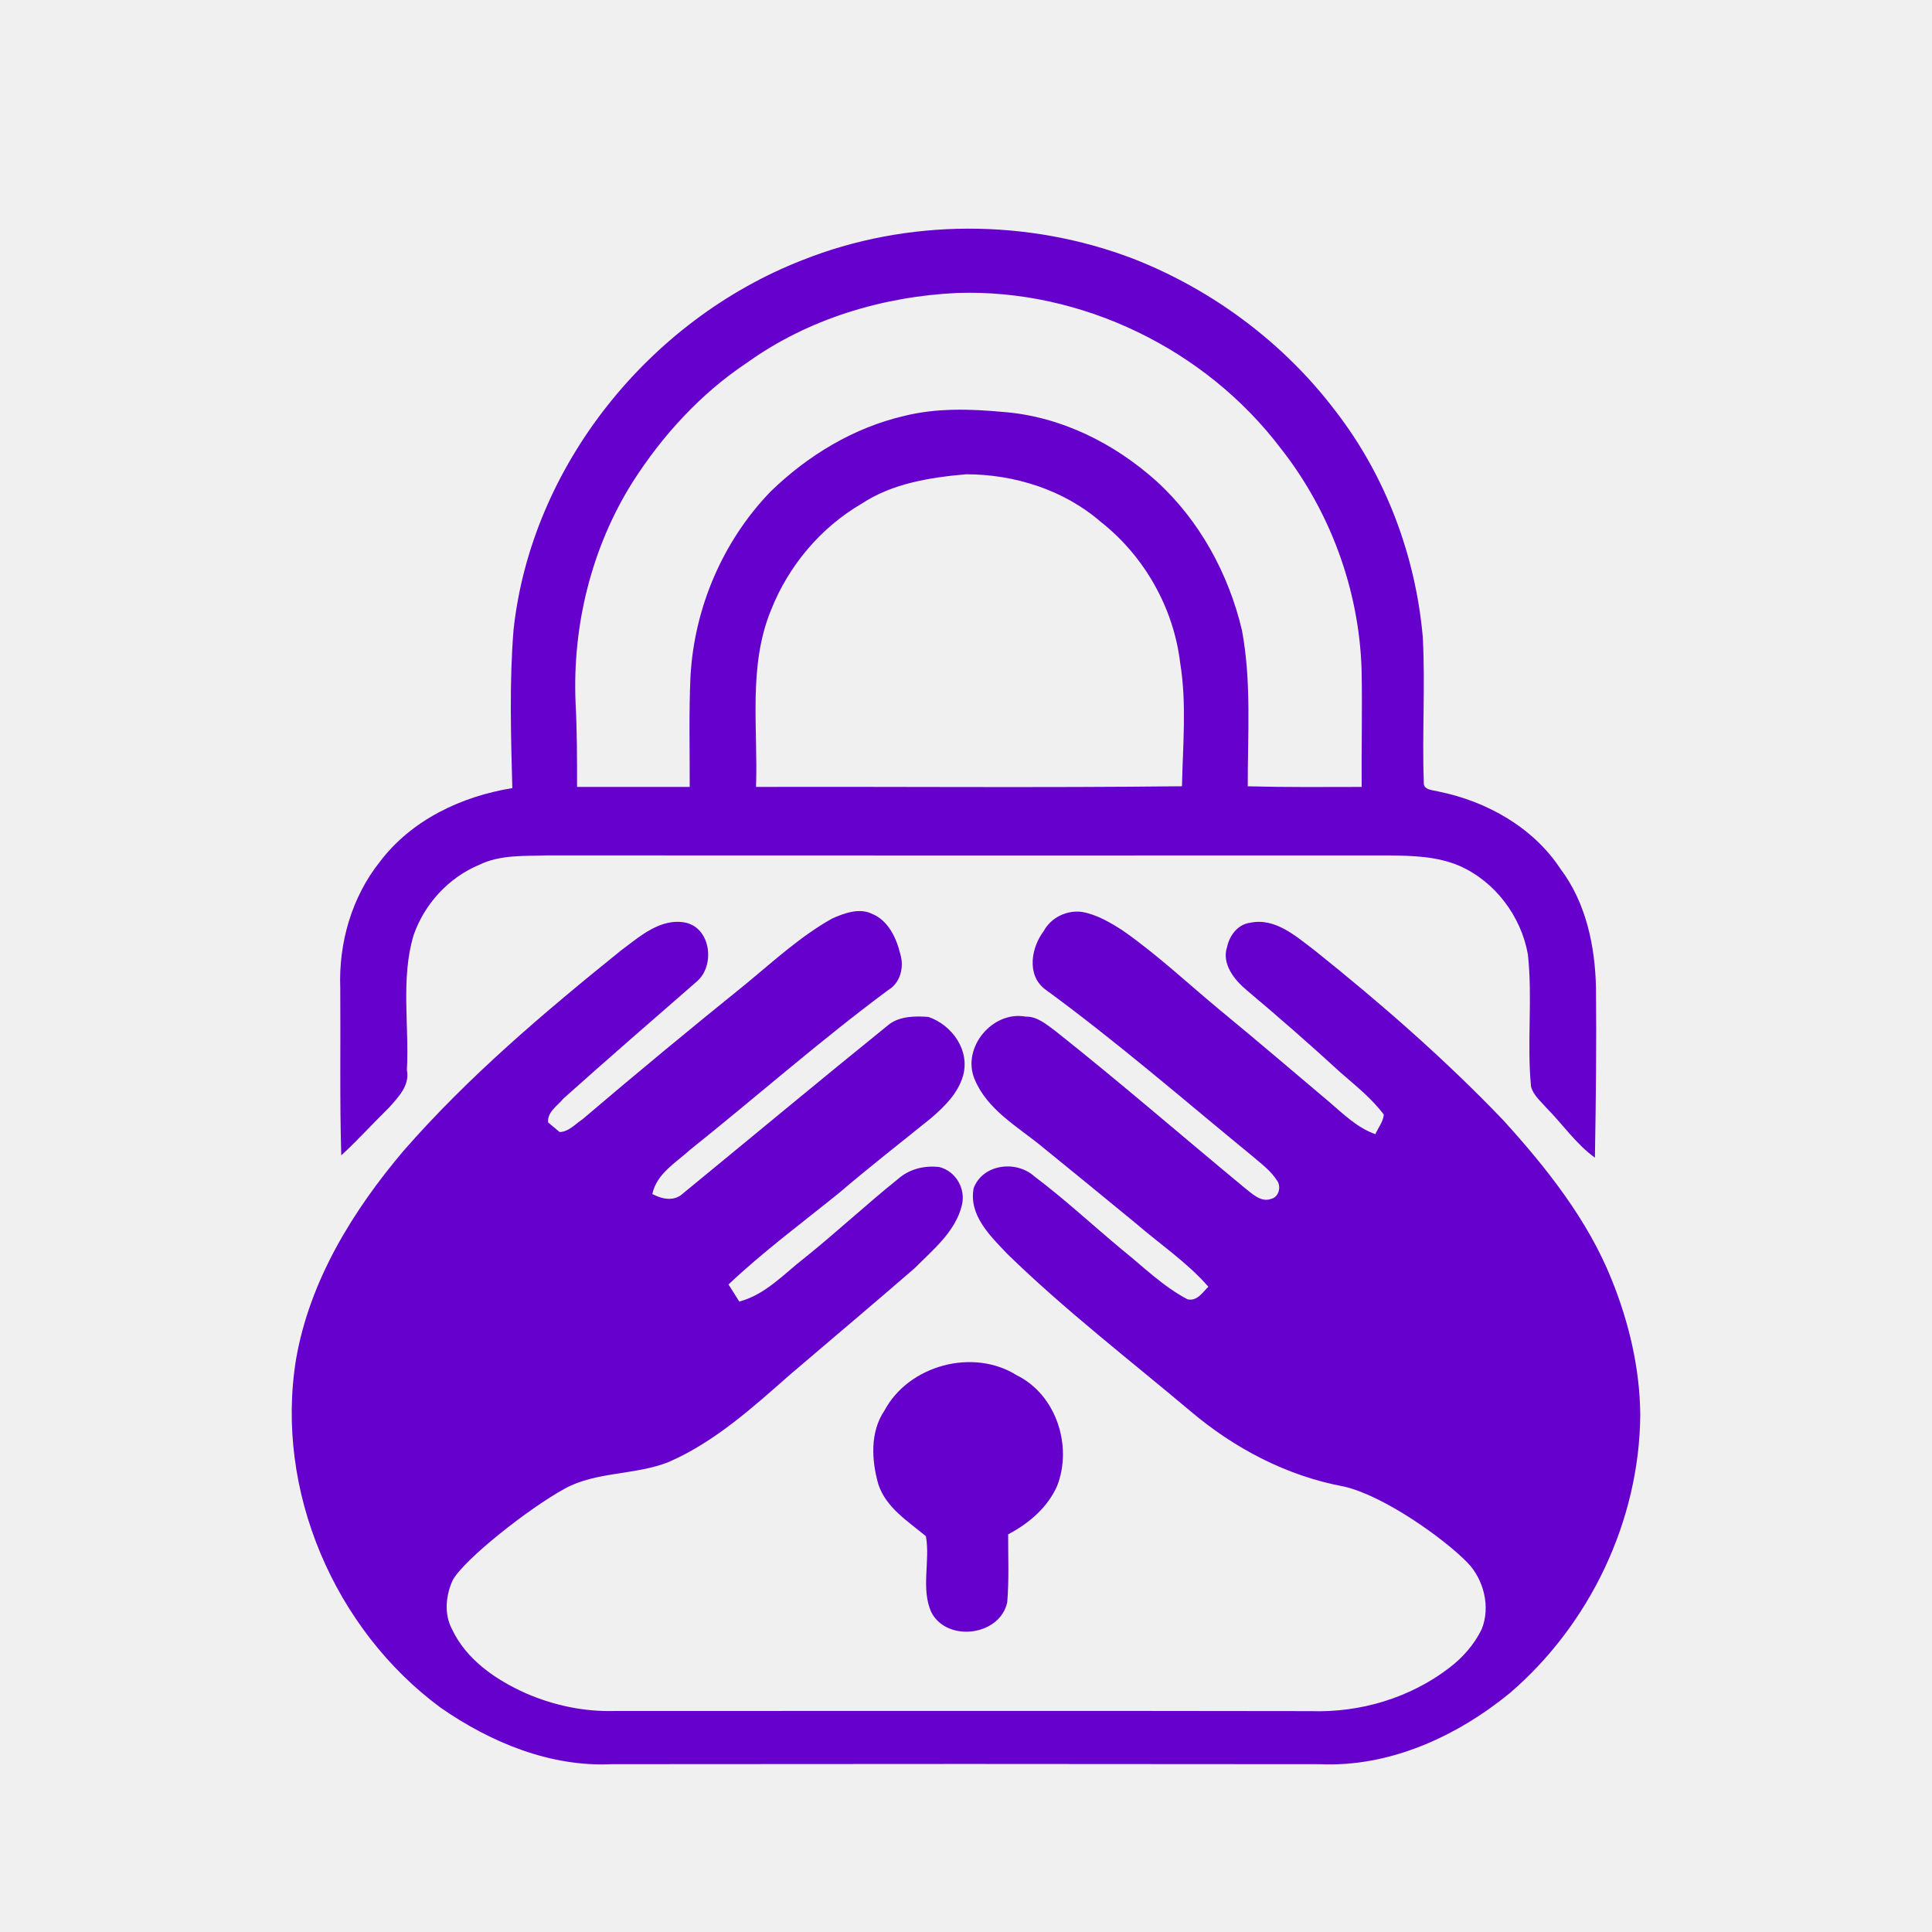
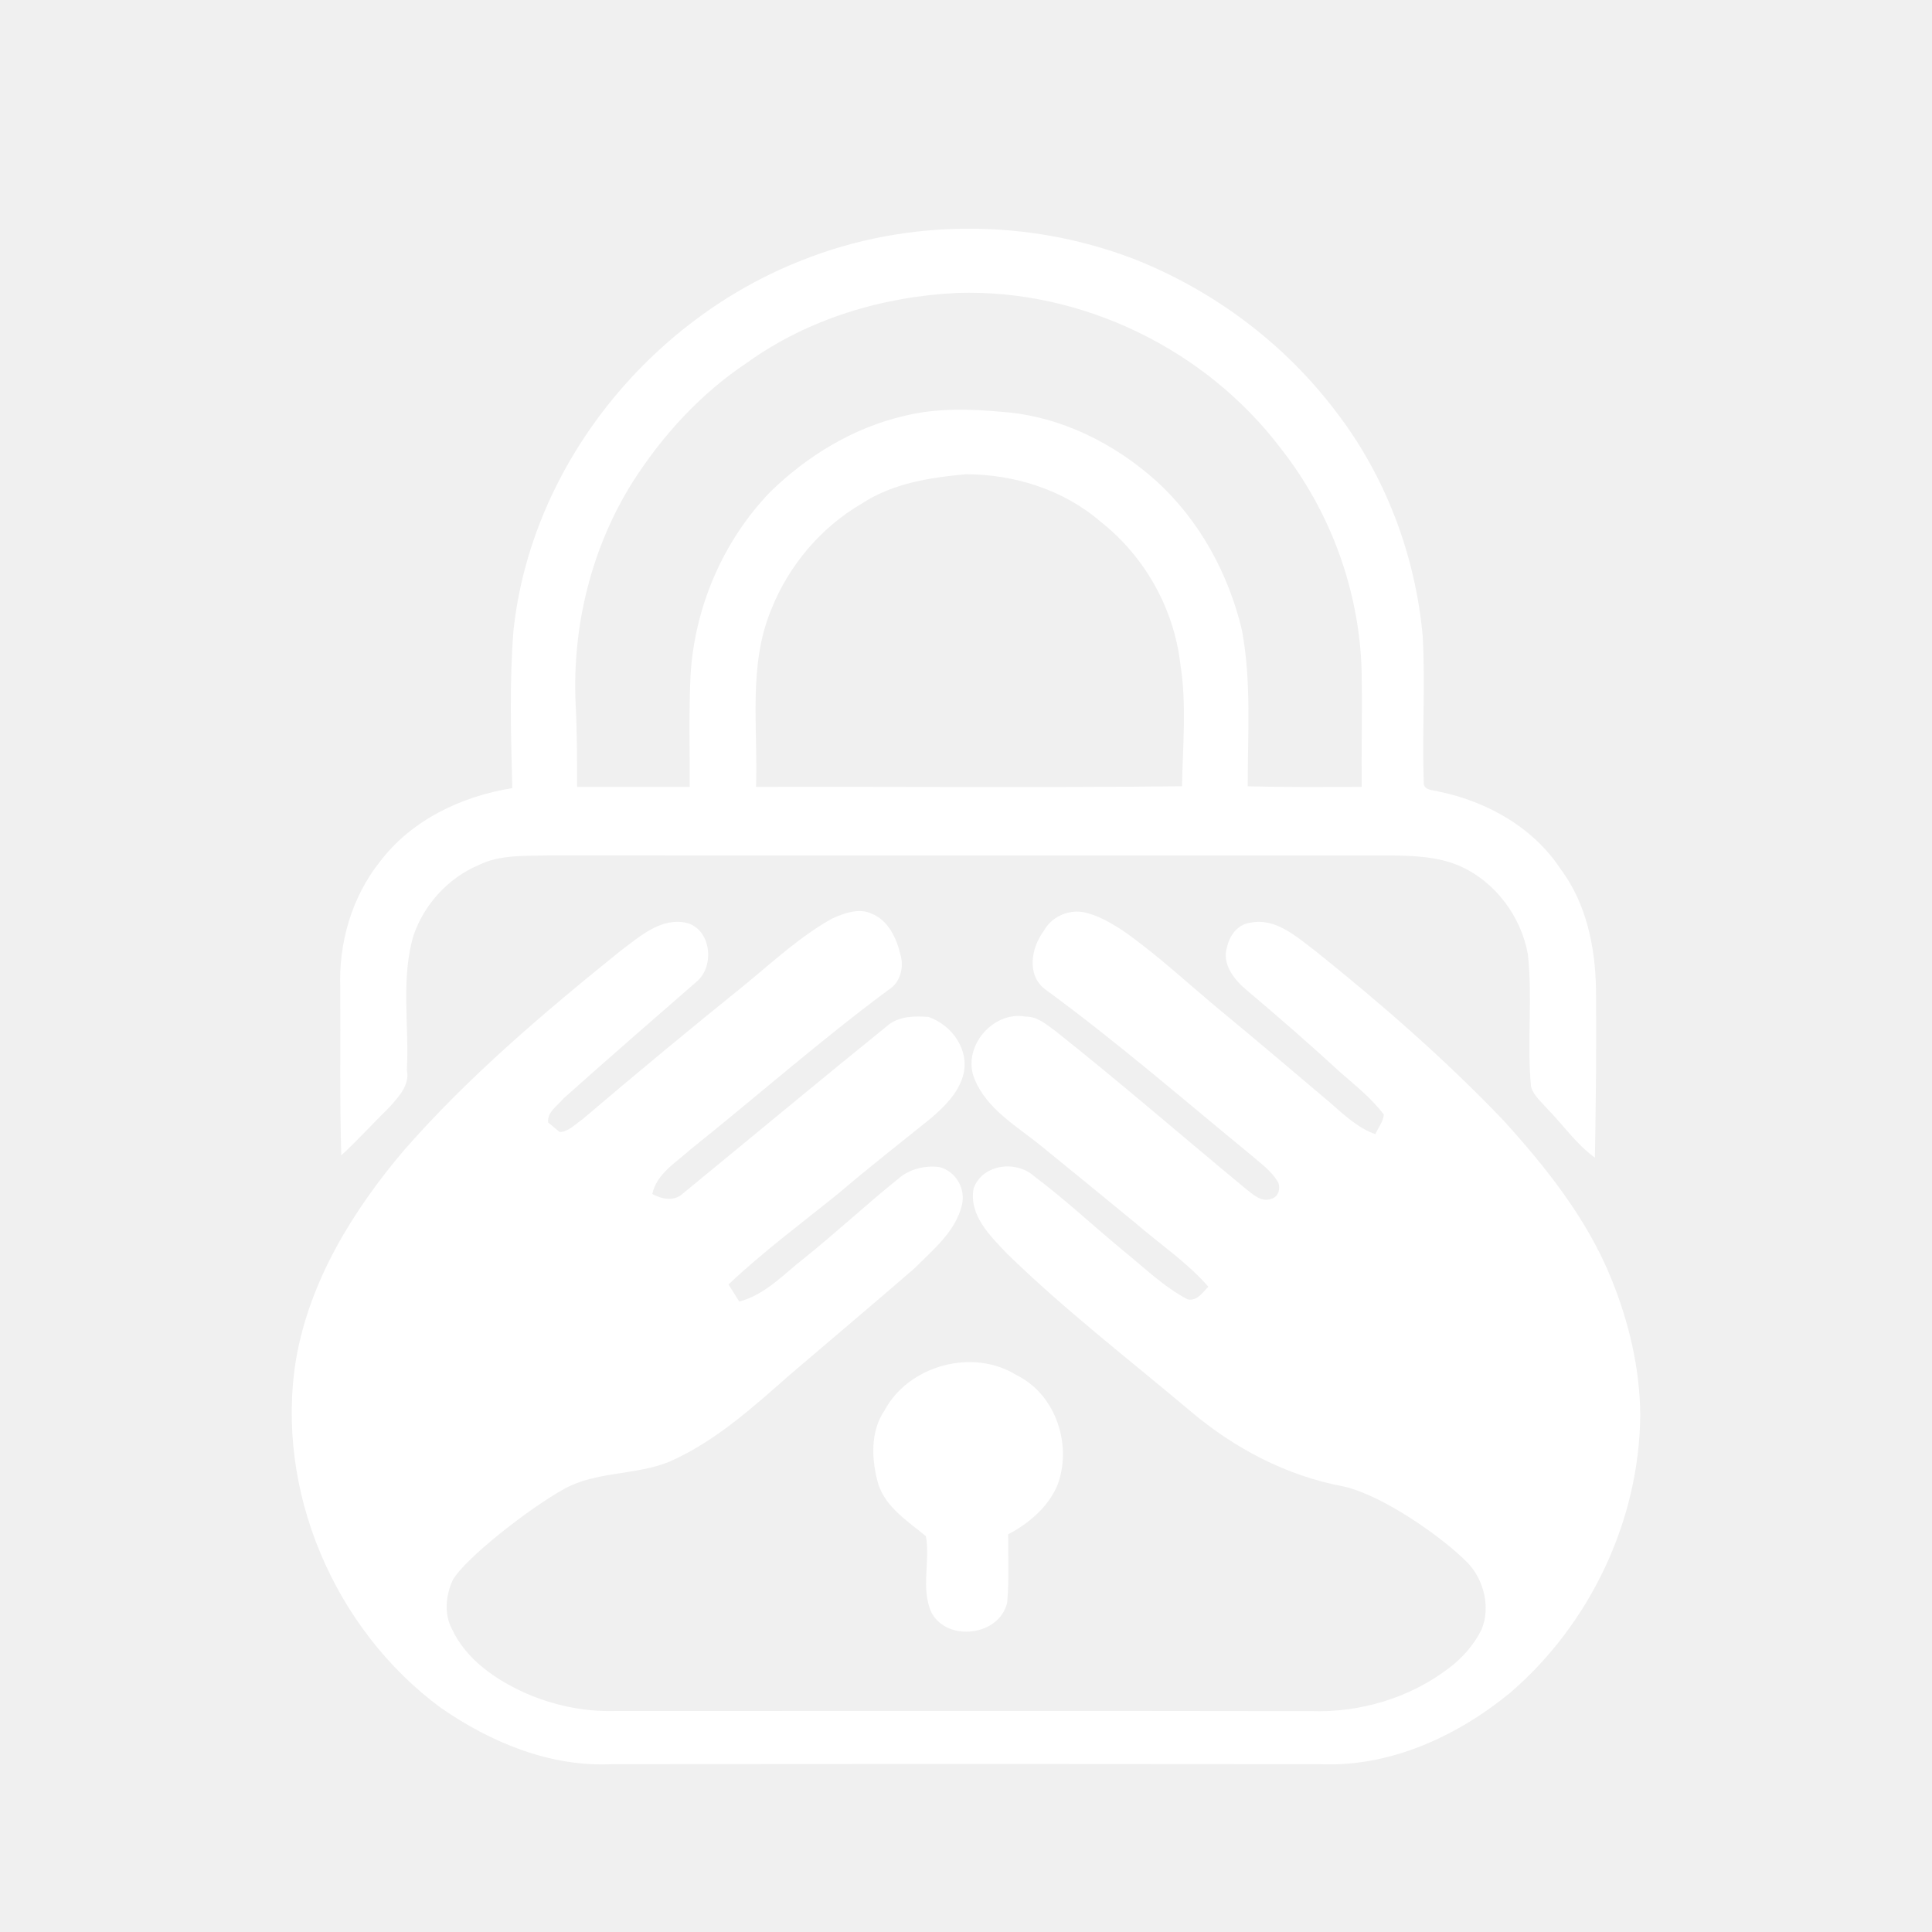
<svg xmlns="http://www.w3.org/2000/svg" width="100%" height="100%" viewBox="0 0 874 874" version="1.1" xml:space="preserve" style="fill-rule:evenodd;clip-rule:evenodd;stroke-linejoin:round;stroke-miterlimit:2;">
  <g id="_-f2aa4eff" transform="matrix(1,0,0,1,91,0)">
-     <path d="M271.82,117.74C319.37,98.76 374.07,98.81 421.82,117.11C457.72,131.19 489.81,155.16 513.12,185.9C535.81,215.21 549.33,251.2 552.63,288.04C553.81,310.01 552.3,332.03 553.09,354.02C552.82,357.63 557.88,357.45 560,358.12C581.67,362.57 602.58,374.3 614.92,393.05C626.53,408.44 630.61,428.07 630.99,446.98C631.25,472.55 630.95,498.13 630.51,523.71C621.99,517.55 616.01,508.7 608.7,501.3C606.1,498.29 602.69,495.55 601.61,491.56C599.69,471.66 602.38,451.59 600.18,431.71C597.1,414.47 585.32,398.75 569.19,391.68C559.07,387.34 547.83,387.09 537.01,386.98C410.34,387 283.66,387.04 156.99,386.96C146.46,387.32 135.22,386.51 125.5,391.36C111.82,397.13 100.96,409.06 96.11,423.03C90.21,442.77 94.17,463.8 93.07,484.05C94.48,491.01 89.22,496.27 85.03,501.02C77.73,508.15 70.9,515.76 63.38,522.67C62.64,497.45 63.12,472.22 62.93,446.99C62.15,426.67 68.08,405.88 80.83,389.86C95.13,370.94 117.76,360.23 140.76,356.53C140.14,332.69 139.4,308.81 141.31,285C149.31,210.73 202.72,144.76 271.82,117.74M247.01,164.03C226.02,177.98 208.69,196.93 195.17,218.11C176.56,247.71 167.88,283.11 169.38,317.96C170.04,330.62 170.06,343.31 170.05,355.99C187.04,356.02 204.02,356.02 221.01,355.99C221.06,339.33 220.6,322.67 221.36,306.03C223.06,275.06 235.92,244.85 257.48,222.49C274.26,206.14 295.08,193.49 318.03,188.16C332.71,184.5 348.02,184.99 362.96,186.37C388.84,188.39 413.13,200.53 432.25,217.75C451.66,235.46 464.79,259.59 470.82,285.05C475.19,308.3 473.4,332.17 473.46,355.71C490.63,356.17 507.81,356.03 524.99,355.99C524.87,338.32 525.31,320.64 524.96,302.98C523.85,266.77 510.73,231.16 488.3,202.72C454.33,157.93 398.34,130.7 342.06,132.52C308.31,134.13 274.61,144.22 247.01,164.03M298.83,227.83C280.28,238.63 265.77,255.9 257.87,275.81C247.34,301.17 251.96,329.34 251.01,355.99C315.24,355.81 379.48,356.41 443.71,355.69C444.07,337.15 445.9,318.47 442.91,300.03C439.96,275.06 426.71,251.59 406.95,236.06C390.24,221.57 367.94,214.57 346.03,214.55C329.75,215.98 312.76,218.65 298.83,227.83Z" style="fill:rgb(102,0,204);fill-rule:nonzero;" />
-     <path d="M285.55,415.47C290.99,413.09 297.7,410.58 303.46,413.39C310.84,416.36 314.57,424.42 316.3,431.7C318.07,437.5 316.32,444.62 310.88,447.83C280,470.73 251.16,496.19 221.14,520.17C214.72,526.03 206.08,530.91 204.09,540.15C208.42,542.47 213.93,543.66 217.92,539.94C249.05,514.41 280,488.63 311.31,463.32C316.33,459.63 323.03,459.62 328.98,460.03C339.71,463.68 347.97,475.21 344.62,486.8C342.29,494.74 336.12,500.75 329.99,505.99C316.17,517.16 302.14,528.07 288.63,539.62C271.79,553.25 254.32,566.17 238.56,581.07C240.16,583.66 241.8,586.23 243.43,588.8C255.26,585.7 263.67,576.26 273.02,569.02C287.41,557.47 300.91,544.86 315.3,533.31C320.37,528.82 327.29,527.13 333.99,527.96C341.44,529.86 345.97,537.82 344.14,545.19C341.25,557.17 331.05,565.37 322.74,573.73C304.17,589.85 285.33,605.66 266.64,621.64C249.65,636.58 232.5,652.21 211.53,661.37C196.48,667.38 178.746,665.629 164.57,673.38C148.287,682.283 119.1,705.3 113.83,714.79C110.69,721.54 109.83,729.96 113.34,736.73C119.88,750.82 133.23,759.9 146.98,766.05C159.56,771.5 173.24,774.4 186.98,774.02C291.99,774.03 397,773.9 502.01,774.08C524.26,774.84 546.87,768.13 564.58,754.53C570.66,749.93 575.86,744.01 579.23,737.15C583.49,726.9 580.09,714.41 572.97,707.03C562.565,696.245 535.06,676.55 516.8,672.44C491.15,667.69 467.41,655.22 447.59,638.43C419.75,614.98 390.82,592.7 364.72,567.28C357.04,559.19 347.12,549.77 349.47,537.48C353.65,526.51 368.72,524.77 376.9,532.15C390.7,542.52 403.37,554.35 416.65,565.38C426.3,573.11 435.16,582 446.23,587.79C450.7,588.71 452.97,584.64 455.65,582.09C446.01,571.05 433.74,562.85 422.71,553.32C408.62,541.71 394.47,530.17 380.31,518.66C369.28,509.6 355.59,502.02 349.88,488.19C343.94,473.9 358.01,457.14 373.01,459.9C378.31,459.79 382.52,463.55 386.53,466.48C415.48,489.43 443.39,513.65 471.85,537.19C475.25,539.79 479.4,544.19 484.17,542.31C487.52,541.48 488.64,536.89 486.81,534.21C483.9,529.54 479.33,526.29 475.24,522.75C444.24,497.34 413.95,471.02 381.56,447.37C373.3,440.85 375.57,428.56 381.2,421.13C384.54,414.99 391.73,411.57 398.62,412.56C405.35,413.79 411.32,417.36 416.99,421.01C432.94,432.15 447.06,445.58 462.06,457.92C478.32,471.32 494.34,484.99 510.43,498.59C516.83,504.08 523.07,510.23 531.21,513.09C532.43,510.14 534.75,507.49 535.01,504.22C529.58,496.95 522.41,491.27 515.62,485.35C501.7,472.57 487.46,460.13 473.01,447.96C467.47,443.38 461.5,435.99 464.13,428.3C465.23,423.17 468.95,418.2 474.43,417.46C485.98,414.97 495.42,423.71 503.92,430.1C533.78,453.99 562.68,479.2 589.14,506.85C608.63,528.37 627.18,551.67 638.07,578.84C645.92,598.24 650.84,619.01 651.02,640C650.68,687.89 628.25,734.85 591.97,765.96C567.93,785.59 537.61,799.51 506.01,798.08C399.34,797.95 292.67,797.95 186,798.07C158.06,799.49 130.96,788.24 108.37,772.55C60.26,737.09 33.25,674.23 42.92,614.95C49.05,579.38 68.58,547.74 91.59,520.56C121,486.9 155.24,457.94 189.96,429.95C198.44,423.67 207.93,414.99 219.42,417.45C230.7,420.19 232.55,437.06 224.11,444.11C203.98,461.63 183.81,479.14 163.91,496.94C161.31,500.17 156.49,503 156.96,507.77C158.26,508.85 160.86,511.02 162.16,512.11C166.23,512.03 169.17,508.55 172.39,506.44C196.72,485.71 221.37,465.33 246.25,445.26C258.94,434.82 271.12,423.53 285.55,415.47Z" style="fill:rgb(102,0,204);fill-rule:nonzero;" />
-     <path d="M309.14,638.07C320.1,617.56 349.23,609.73 368.94,622.13C386.77,630.88 394.28,654.06 387.24,672.16C382.94,681.97 374.4,689.2 365.07,694.1C365.03,704.35 365.51,714.63 364.65,724.87C361.3,740.09 337.58,743.01 330.39,729.51C325.43,718.77 329.9,706.18 327.86,694.95C319.72,688.15 309.9,682.14 306.35,671.49C303.25,660.65 302.52,647.79 309.14,638.07Z" style="fill:rgb(102,0,204);fill-rule:nonzero;" />
+     <path d="M271.82,117.74C319.37,98.76 374.07,98.81 421.82,117.11C457.72,131.19 489.81,155.16 513.12,185.9C535.81,215.21 549.33,251.2 552.63,288.04C553.81,310.01 552.3,332.03 553.09,354.02C552.82,357.63 557.88,357.45 560,358.12C581.67,362.57 602.58,374.3 614.92,393.05C626.53,408.44 630.61,428.07 630.99,446.98C631.25,472.55 630.95,498.13 630.51,523.71C621.99,517.55 616.01,508.7 608.7,501.3C606.1,498.29 602.69,495.55 601.61,491.56C599.69,471.66 602.38,451.59 600.18,431.71C597.1,414.47 585.32,398.75 569.19,391.68C559.07,387.34 547.83,387.09 537.01,386.98C410.34,387 283.66,387.04 156.99,386.96C146.46,387.32 135.22,386.51 125.5,391.36C111.82,397.13 100.96,409.06 96.11,423.03C90.21,442.77 94.17,463.8 93.07,484.05C94.48,491.01 89.22,496.27 85.03,501.02C77.73,508.15 70.9,515.76 63.38,522.67C62.64,497.45 63.12,472.22 62.93,446.99C62.15,426.67 68.08,405.88 80.83,389.86C95.13,370.94 117.76,360.23 140.76,356.53C140.14,332.69 139.4,308.81 141.31,285C149.31,210.73 202.72,144.76 271.82,117.74M247.01,164.03C226.02,177.98 208.69,196.93 195.17,218.11C176.56,247.71 167.88,283.11 169.38,317.96C170.04,330.62 170.06,343.31 170.05,355.99C187.04,356.02 204.02,356.02 221.01,355.99C221.06,339.33 220.6,322.67 221.36,306.03C223.06,275.06 235.92,244.85 257.48,222.49C274.26,206.14 295.08,193.49 318.03,188.16C332.71,184.5 348.02,184.99 362.96,186.37C388.84,188.39 413.13,200.53 432.25,217.75C451.66,235.46 464.79,259.59 470.82,285.05C475.19,308.3 473.4,332.17 473.46,355.71C490.63,356.17 507.81,356.03 524.99,355.99C524.87,338.32 525.31,320.64 524.96,302.98C523.85,266.77 510.73,231.16 488.3,202.72C454.33,157.93 398.34,130.7 342.06,132.52C308.31,134.13 274.61,144.22 247.01,164.03M298.83,227.83C280.28,238.63 265.77,255.9 257.87,275.81C247.34,301.17 251.96,329.34 251.01,355.99C315.24,355.81 379.48,356.41 443.71,355.69C444.07,337.15 445.9,318.47 442.91,300.03C439.96,275.06 426.71,251.59 406.95,236.06C390.24,221.57 367.94,214.57 346.03,214.55C329.75,215.98 312.76,218.65 298.83,227.83Z" style="fill:#fff;fill-rule:nonzero;" />
+     <path d="M285.55,415.47C290.99,413.09 297.7,410.58 303.46,413.39C310.84,416.36 314.57,424.42 316.3,431.7C318.07,437.5 316.32,444.62 310.88,447.83C280,470.73 251.16,496.19 221.14,520.17C214.72,526.03 206.08,530.91 204.09,540.15C208.42,542.47 213.93,543.66 217.92,539.94C249.05,514.41 280,488.63 311.31,463.32C316.33,459.63 323.03,459.62 328.98,460.03C339.71,463.68 347.97,475.21 344.62,486.8C342.29,494.74 336.12,500.75 329.99,505.99C316.17,517.16 302.14,528.07 288.63,539.62C271.79,553.25 254.32,566.17 238.56,581.07C240.16,583.66 241.8,586.23 243.43,588.8C255.26,585.7 263.67,576.26 273.02,569.02C287.41,557.47 300.91,544.86 315.3,533.31C320.37,528.82 327.29,527.13 333.99,527.96C341.44,529.86 345.97,537.82 344.14,545.19C341.25,557.17 331.05,565.37 322.74,573.73C304.17,589.85 285.33,605.66 266.64,621.64C249.65,636.58 232.5,652.21 211.53,661.37C196.48,667.38 178.746,665.629 164.57,673.38C148.287,682.283 119.1,705.3 113.83,714.79C110.69,721.54 109.83,729.96 113.34,736.73C119.88,750.82 133.23,759.9 146.98,766.05C159.56,771.5 173.24,774.4 186.98,774.02C291.99,774.03 397,773.9 502.01,774.08C524.26,774.84 546.87,768.13 564.58,754.53C570.66,749.93 575.86,744.01 579.23,737.15C583.49,726.9 580.09,714.41 572.97,707.03C562.565,696.245 535.06,676.55 516.8,672.44C491.15,667.69 467.41,655.22 447.59,638.43C419.75,614.98 390.82,592.7 364.72,567.28C357.04,559.19 347.12,549.77 349.47,537.48C353.65,526.51 368.72,524.77 376.9,532.15C390.7,542.52 403.37,554.35 416.65,565.38C426.3,573.11 435.16,582 446.23,587.79C450.7,588.71 452.97,584.64 455.65,582.09C446.01,571.05 433.74,562.85 422.71,553.32C408.62,541.71 394.47,530.17 380.31,518.66C369.28,509.6 355.59,502.02 349.88,488.19C343.94,473.9 358.01,457.14 373.01,459.9C378.31,459.79 382.52,463.55 386.53,466.48C415.48,489.43 443.39,513.65 471.85,537.19C475.25,539.79 479.4,544.19 484.17,542.31C487.52,541.48 488.64,536.89 486.81,534.21C483.9,529.54 479.33,526.29 475.24,522.75C444.24,497.34 413.95,471.02 381.56,447.37C373.3,440.85 375.57,428.56 381.2,421.13C384.54,414.99 391.73,411.57 398.62,412.56C405.35,413.79 411.32,417.36 416.99,421.01C432.94,432.15 447.06,445.58 462.06,457.92C478.32,471.32 494.34,484.99 510.43,498.59C516.83,504.08 523.07,510.23 531.21,513.09C532.43,510.14 534.75,507.49 535.01,504.22C529.58,496.95 522.41,491.27 515.62,485.35C501.7,472.57 487.46,460.13 473.01,447.96C467.47,443.38 461.5,435.99 464.13,428.3C465.23,423.17 468.95,418.2 474.43,417.46C485.98,414.97 495.42,423.71 503.92,430.1C533.78,453.99 562.68,479.2 589.14,506.85C608.63,528.37 627.18,551.67 638.07,578.84C645.92,598.24 650.84,619.01 651.02,640C650.68,687.89 628.25,734.85 591.97,765.96C567.93,785.59 537.61,799.51 506.01,798.08C399.34,797.95 292.67,797.95 186,798.07C158.06,799.49 130.96,788.24 108.37,772.55C60.26,737.09 33.25,674.23 42.92,614.95C49.05,579.38 68.58,547.74 91.59,520.56C121,486.9 155.24,457.94 189.96,429.95C198.44,423.67 207.93,414.99 219.42,417.45C230.7,420.19 232.55,437.06 224.11,444.11C203.98,461.63 183.81,479.14 163.91,496.94C161.31,500.17 156.49,503 156.96,507.77C158.26,508.85 160.86,511.02 162.16,512.11C166.23,512.03 169.17,508.55 172.39,506.44C196.72,485.71 221.37,465.33 246.25,445.26C258.94,434.82 271.12,423.53 285.55,415.47Z" style="fill:#fff;fill-rule:nonzero;" />
+     <path d="M309.14,638.07C320.1,617.56 349.23,609.73 368.94,622.13C386.77,630.88 394.28,654.06 387.24,672.16C382.94,681.97 374.4,689.2 365.07,694.1C365.03,704.35 365.51,714.63 364.65,724.87C361.3,740.09 337.58,743.01 330.39,729.51C325.43,718.77 329.9,706.18 327.86,694.95C319.72,688.15 309.9,682.14 306.35,671.49C303.25,660.65 302.52,647.79 309.14,638.07Z" style="fill:#fff;fill-rule:nonzero;" />
  </g>
</svg>
